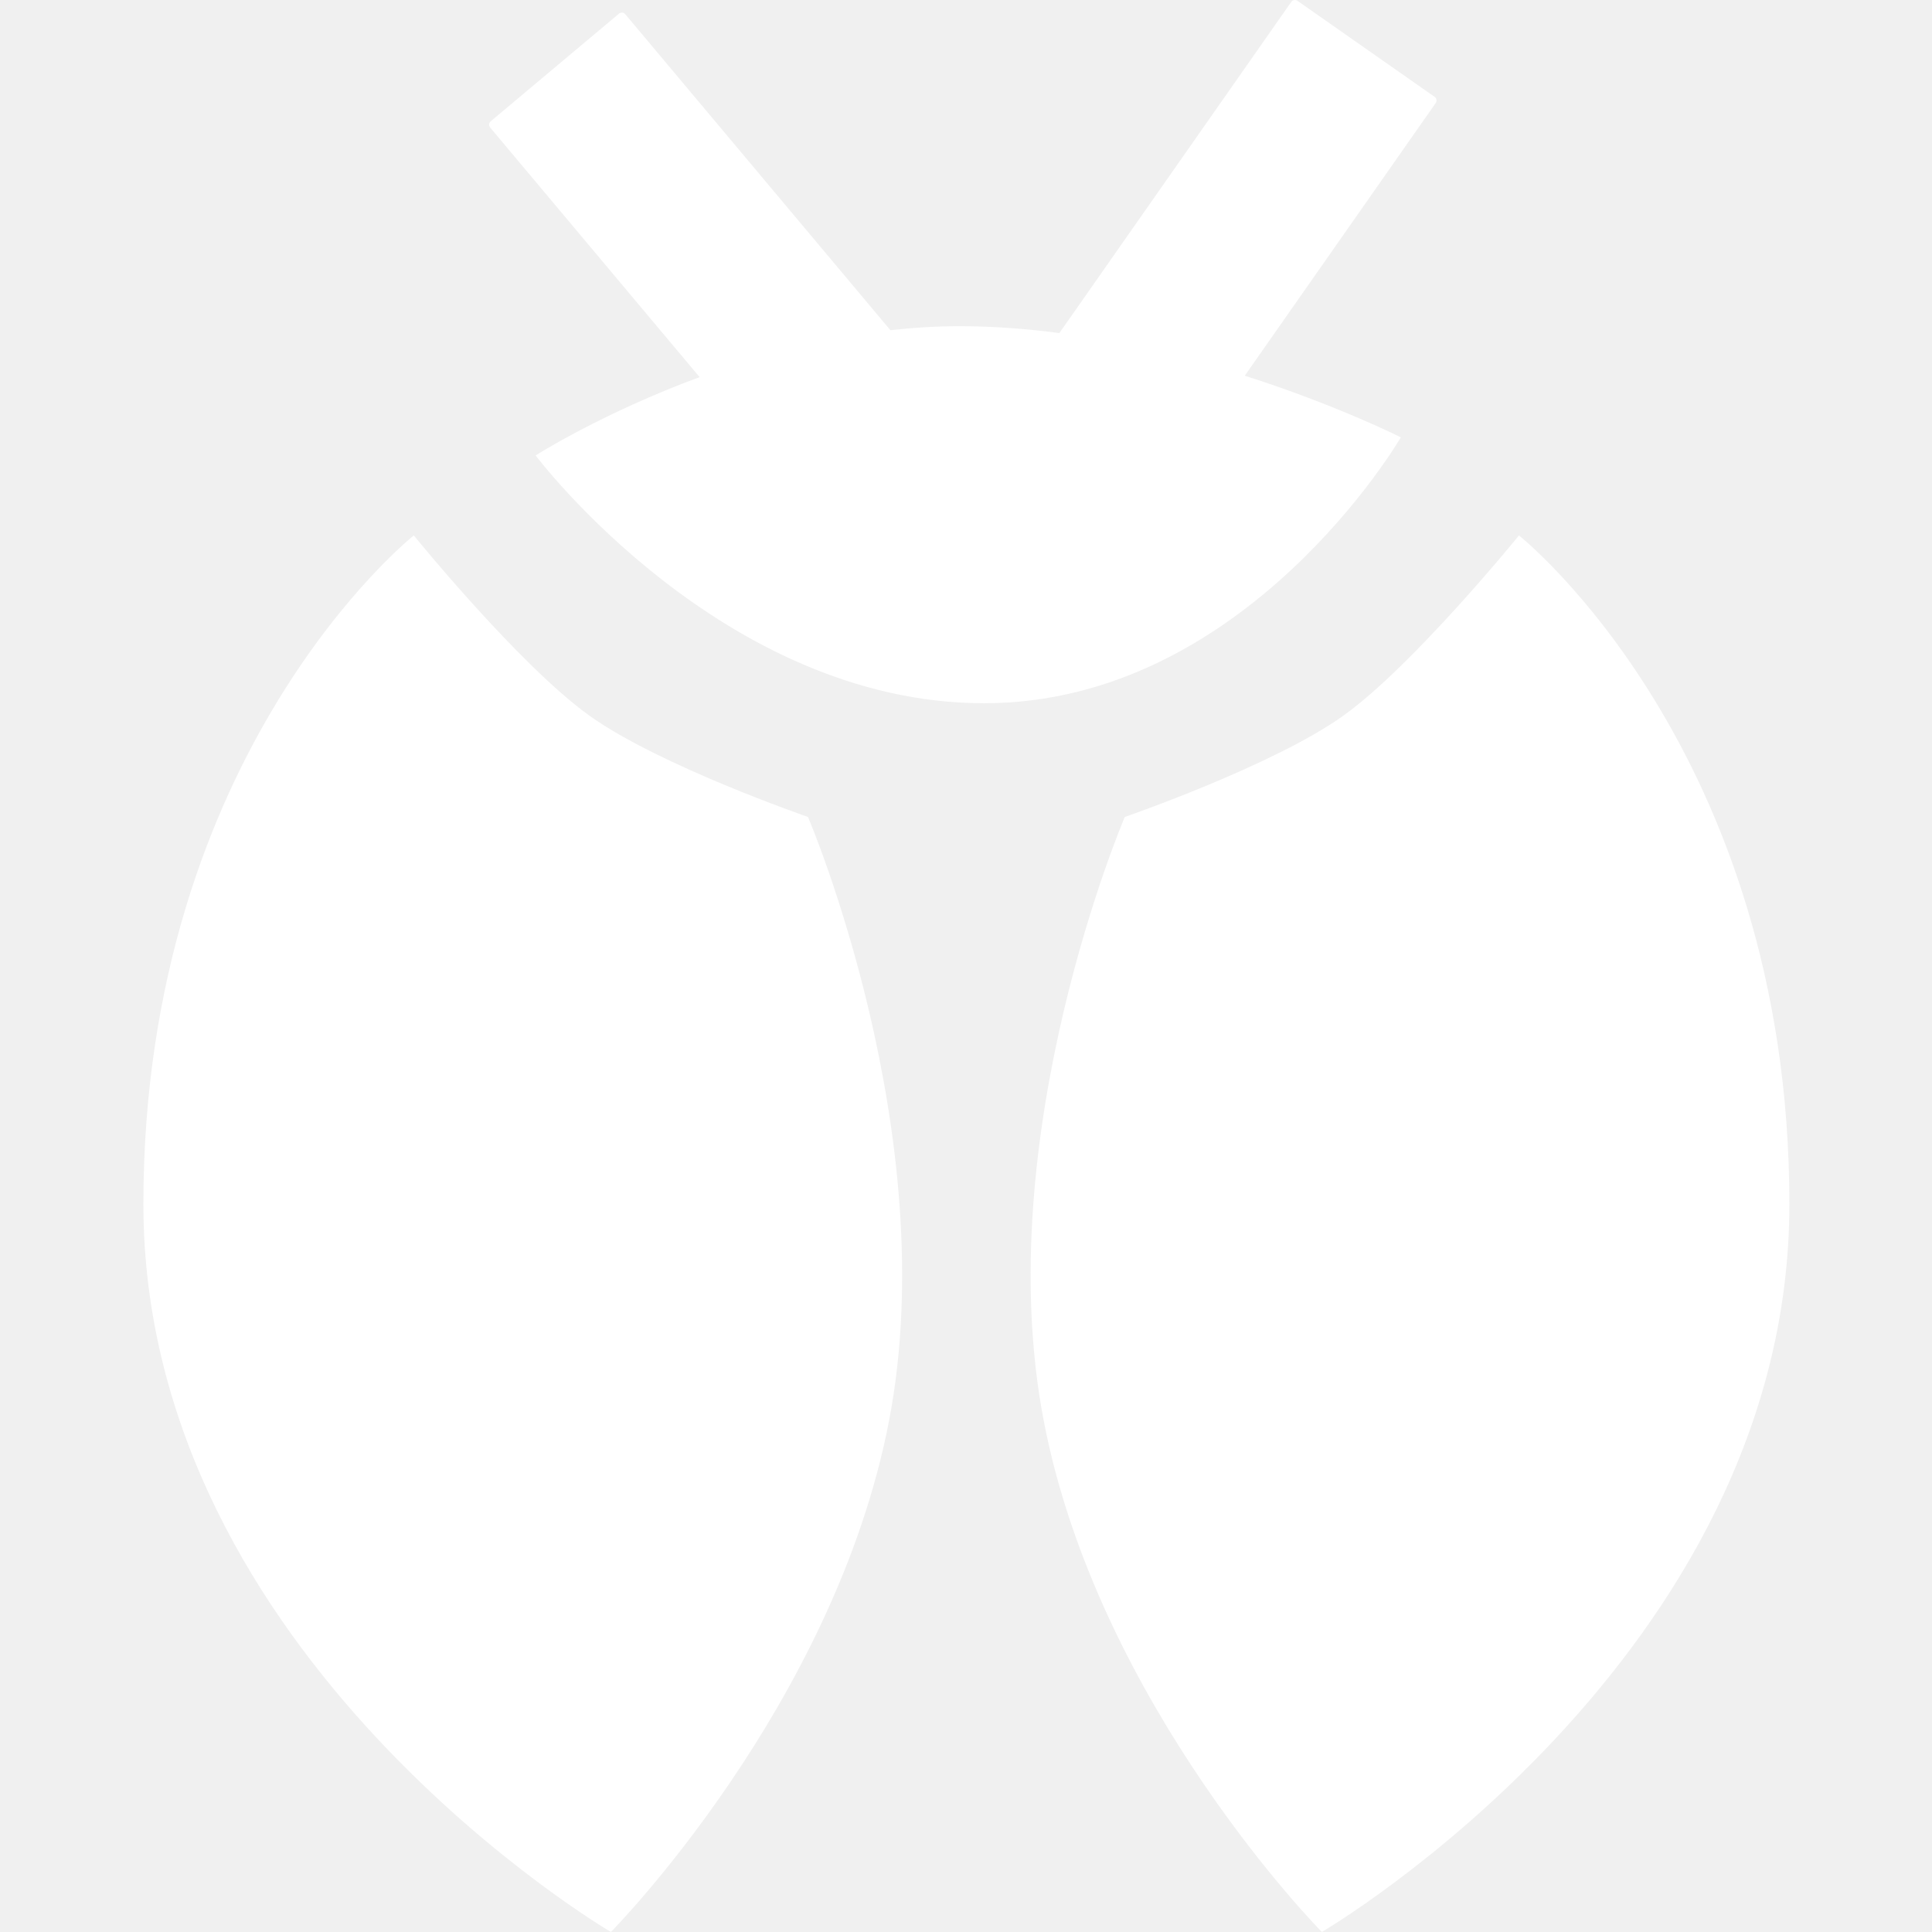
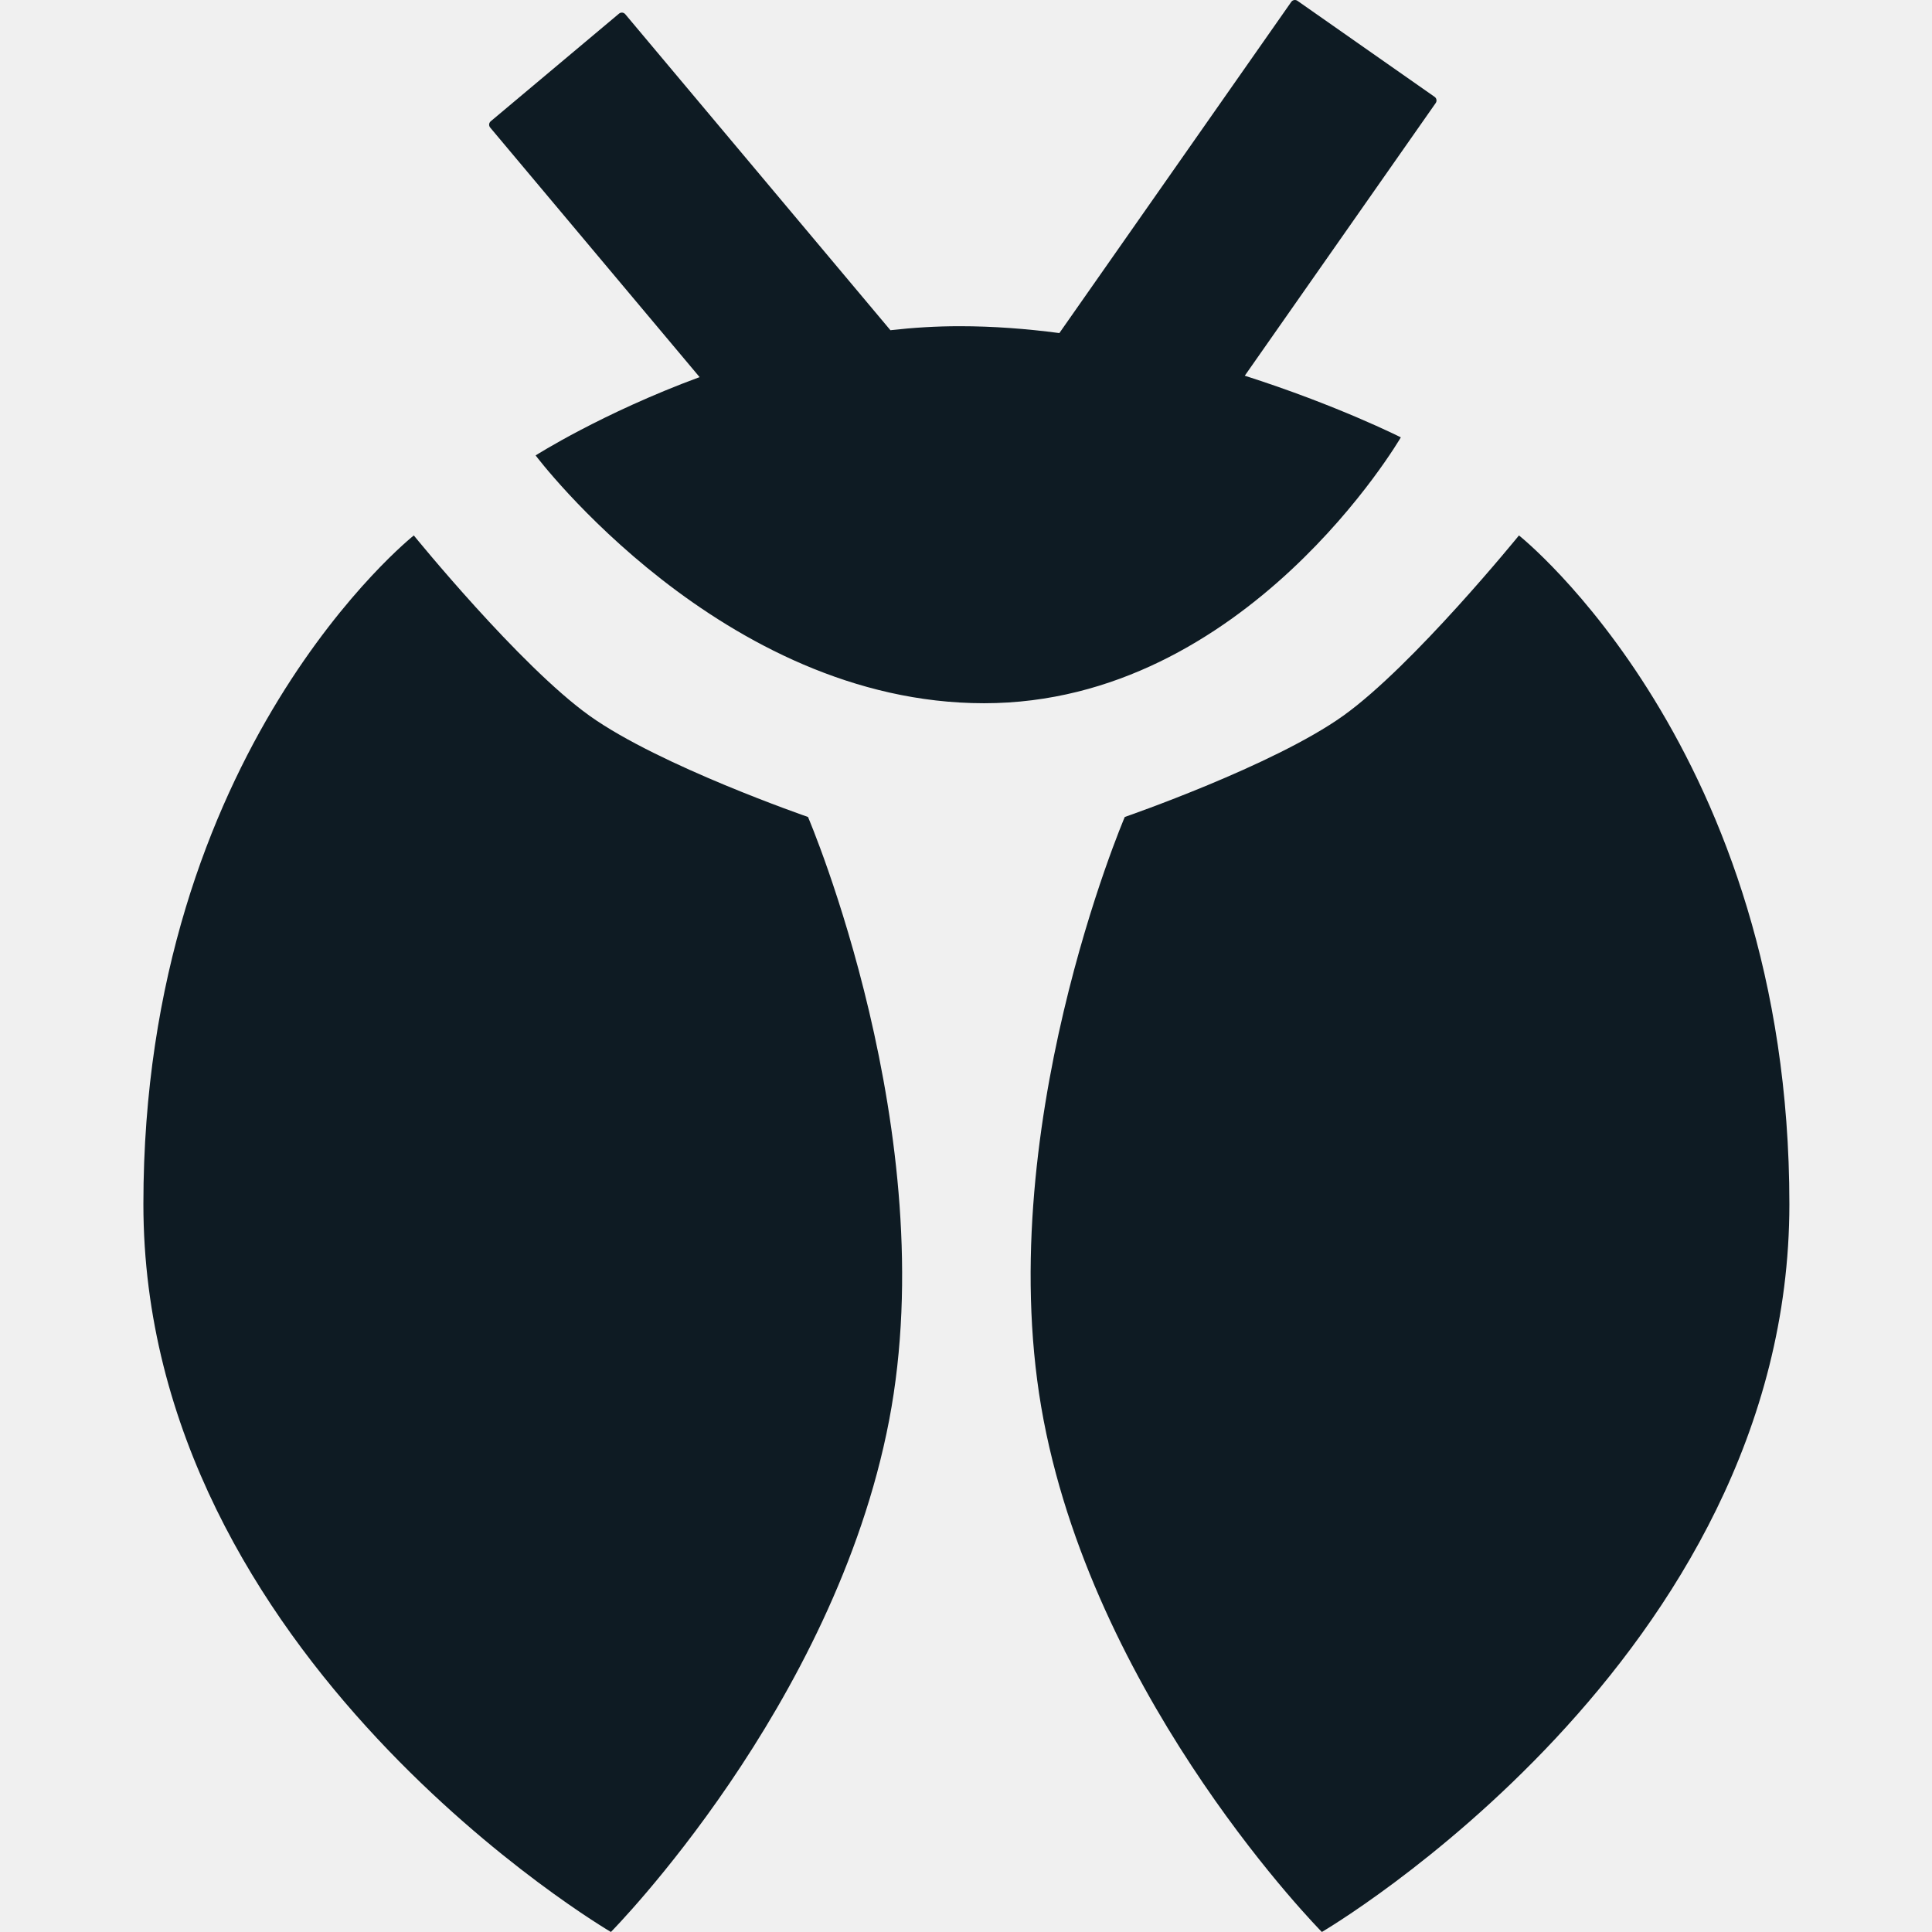
<svg xmlns="http://www.w3.org/2000/svg" fill="none" height="512" viewBox="0 0 512 512" width="512">
-   <path clip-rule="evenodd" d="m342.198.501c.373-.532 1.105-.661 1.637-.289l36.354 25.456c.532.372.661 1.105.289 1.637l-50.599 72.262c24.599 7.859 41.358 16.336 41.358 16.336s-40.964 70.462-110.443 70.462-118.85-65.672-118.85-65.672 17.506-11.172 43.456-20.754l-55.5-66.141c-.417-.497-.352-1.239.145-1.656l33.997-28.527c.498-.417 1.239-.352 1.656.145l70.272 83.747c6.017-.681 12.147-1.061 18.333-1.061 8.891 0 17.771.676 26.44 1.823zm13.746 189.201c18.541-13.242 46.597-47.804 46.597-47.804s71.664 56.79 71.664 177.206c0 120.415-123.896 192.888-123.896 192.888s-59.195-59.781-73.727-135.562c-14.531-75.781 21.496-159.927 21.496-159.927s39.324-13.559 57.866-26.801zm-199.683 0c-18.541-13.242-46.597-47.804-46.597-47.804s-71.664 56.79-71.664 177.206c0 120.415 123.896 192.888 123.896 192.888s59.195-59.781 73.727-135.562c14.531-75.781-21.496-159.927-21.496-159.927s-39.324-13.559-57.866-26.801z" fill="#fff" fill-rule="evenodd" />
+   <path clip-rule="evenodd" d="m342.198.501c.373-.532 1.105-.661 1.637-.289l36.354 25.456c.532.372.661 1.105.289 1.637l-50.599 72.262c24.599 7.859 41.358 16.336 41.358 16.336s-40.964 70.462-110.443 70.462-118.85-65.672-118.85-65.672 17.506-11.172 43.456-20.754l-55.5-66.141c-.417-.497-.352-1.239.145-1.656l33.997-28.527c.498-.417 1.239-.352 1.656.145l70.272 83.747c6.017-.681 12.147-1.061 18.333-1.061 8.891 0 17.771.676 26.44 1.823zm13.746 189.201c18.541-13.242 46.597-47.804 46.597-47.804s71.664 56.79 71.664 177.206c0 120.415-123.896 192.888-123.896 192.888s-59.195-59.781-73.727-135.562c-14.531-75.781 21.496-159.927 21.496-159.927s39.324-13.559 57.866-26.801zm-199.683 0c-18.541-13.242-46.597-47.804-46.597-47.804s-71.664 56.79-71.664 177.206c0 120.415 123.896 192.888 123.896 192.888s59.195-59.781 73.727-135.562c14.531-75.781-21.496-159.927-21.496-159.927s-39.324-13.559-57.866-26.801z" fill="#0e1b23" fill-rule="evenodd" />
</svg>
